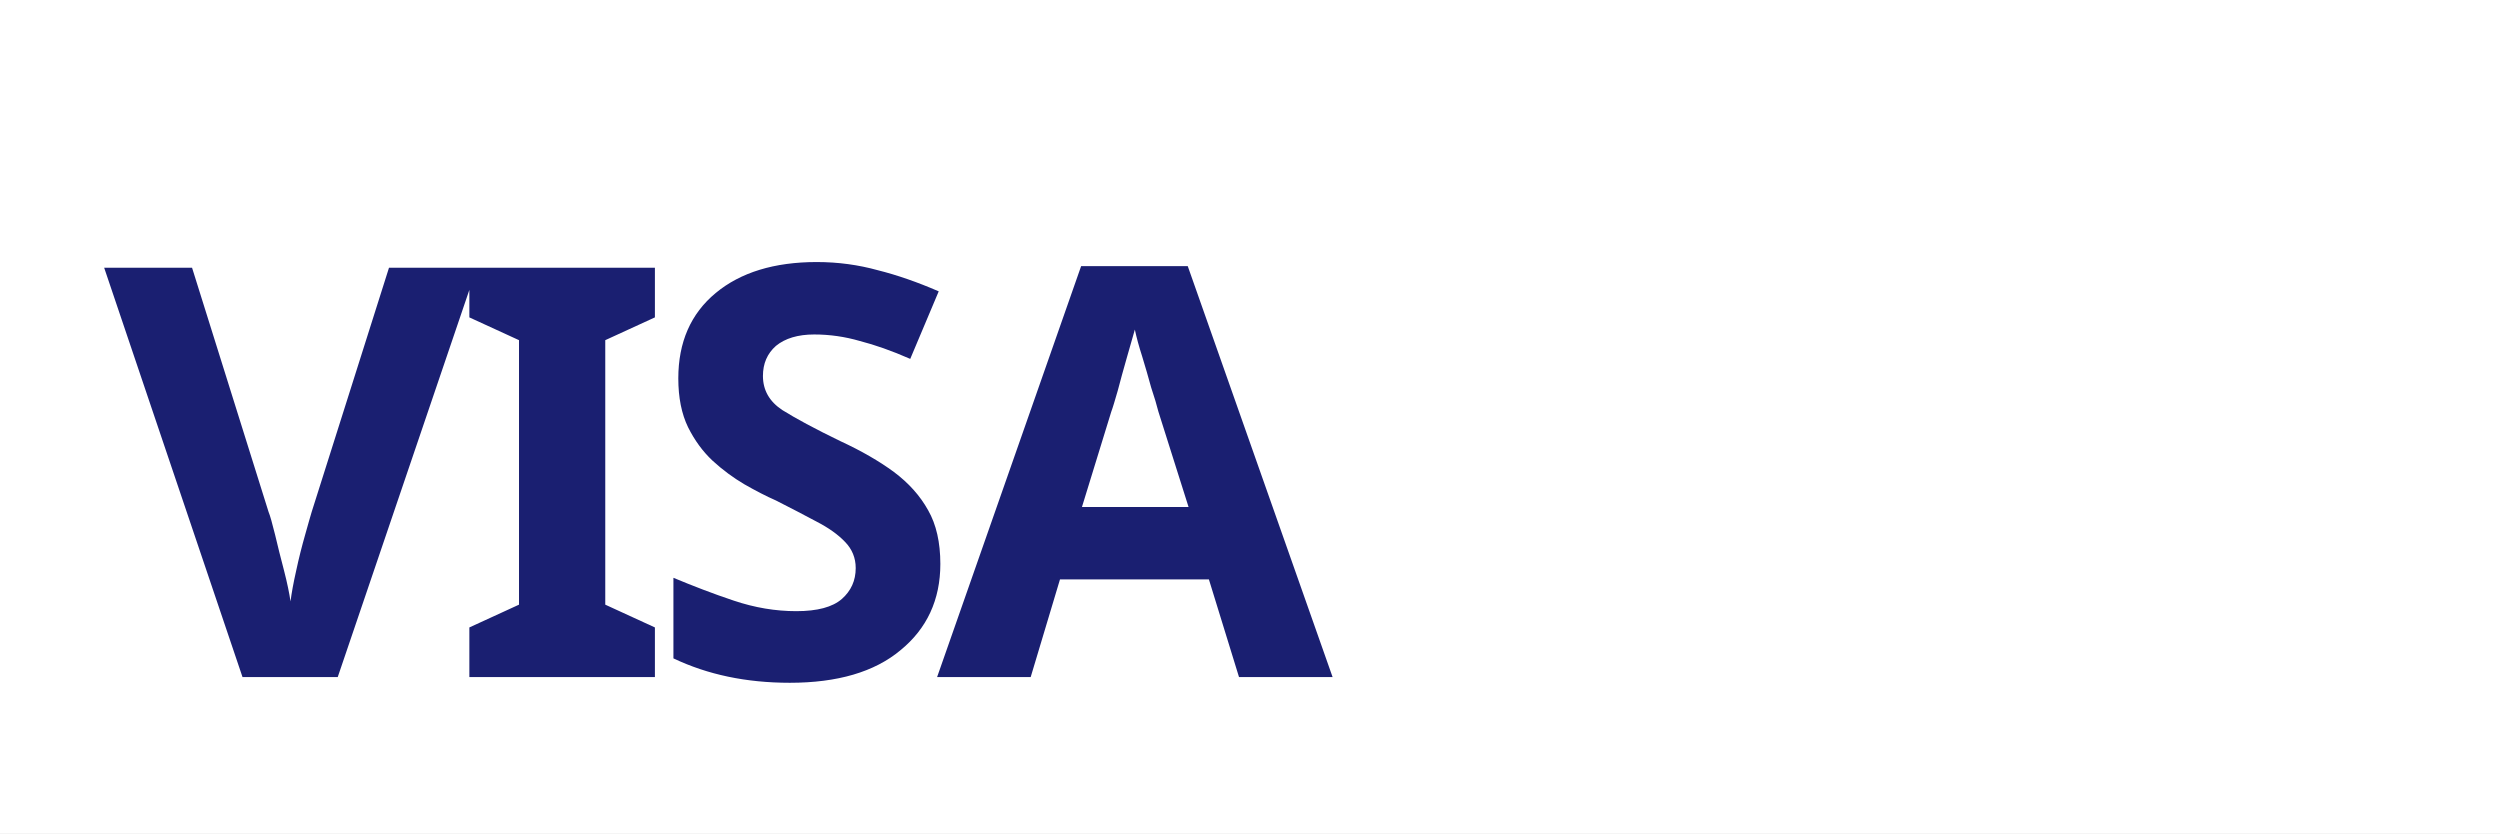
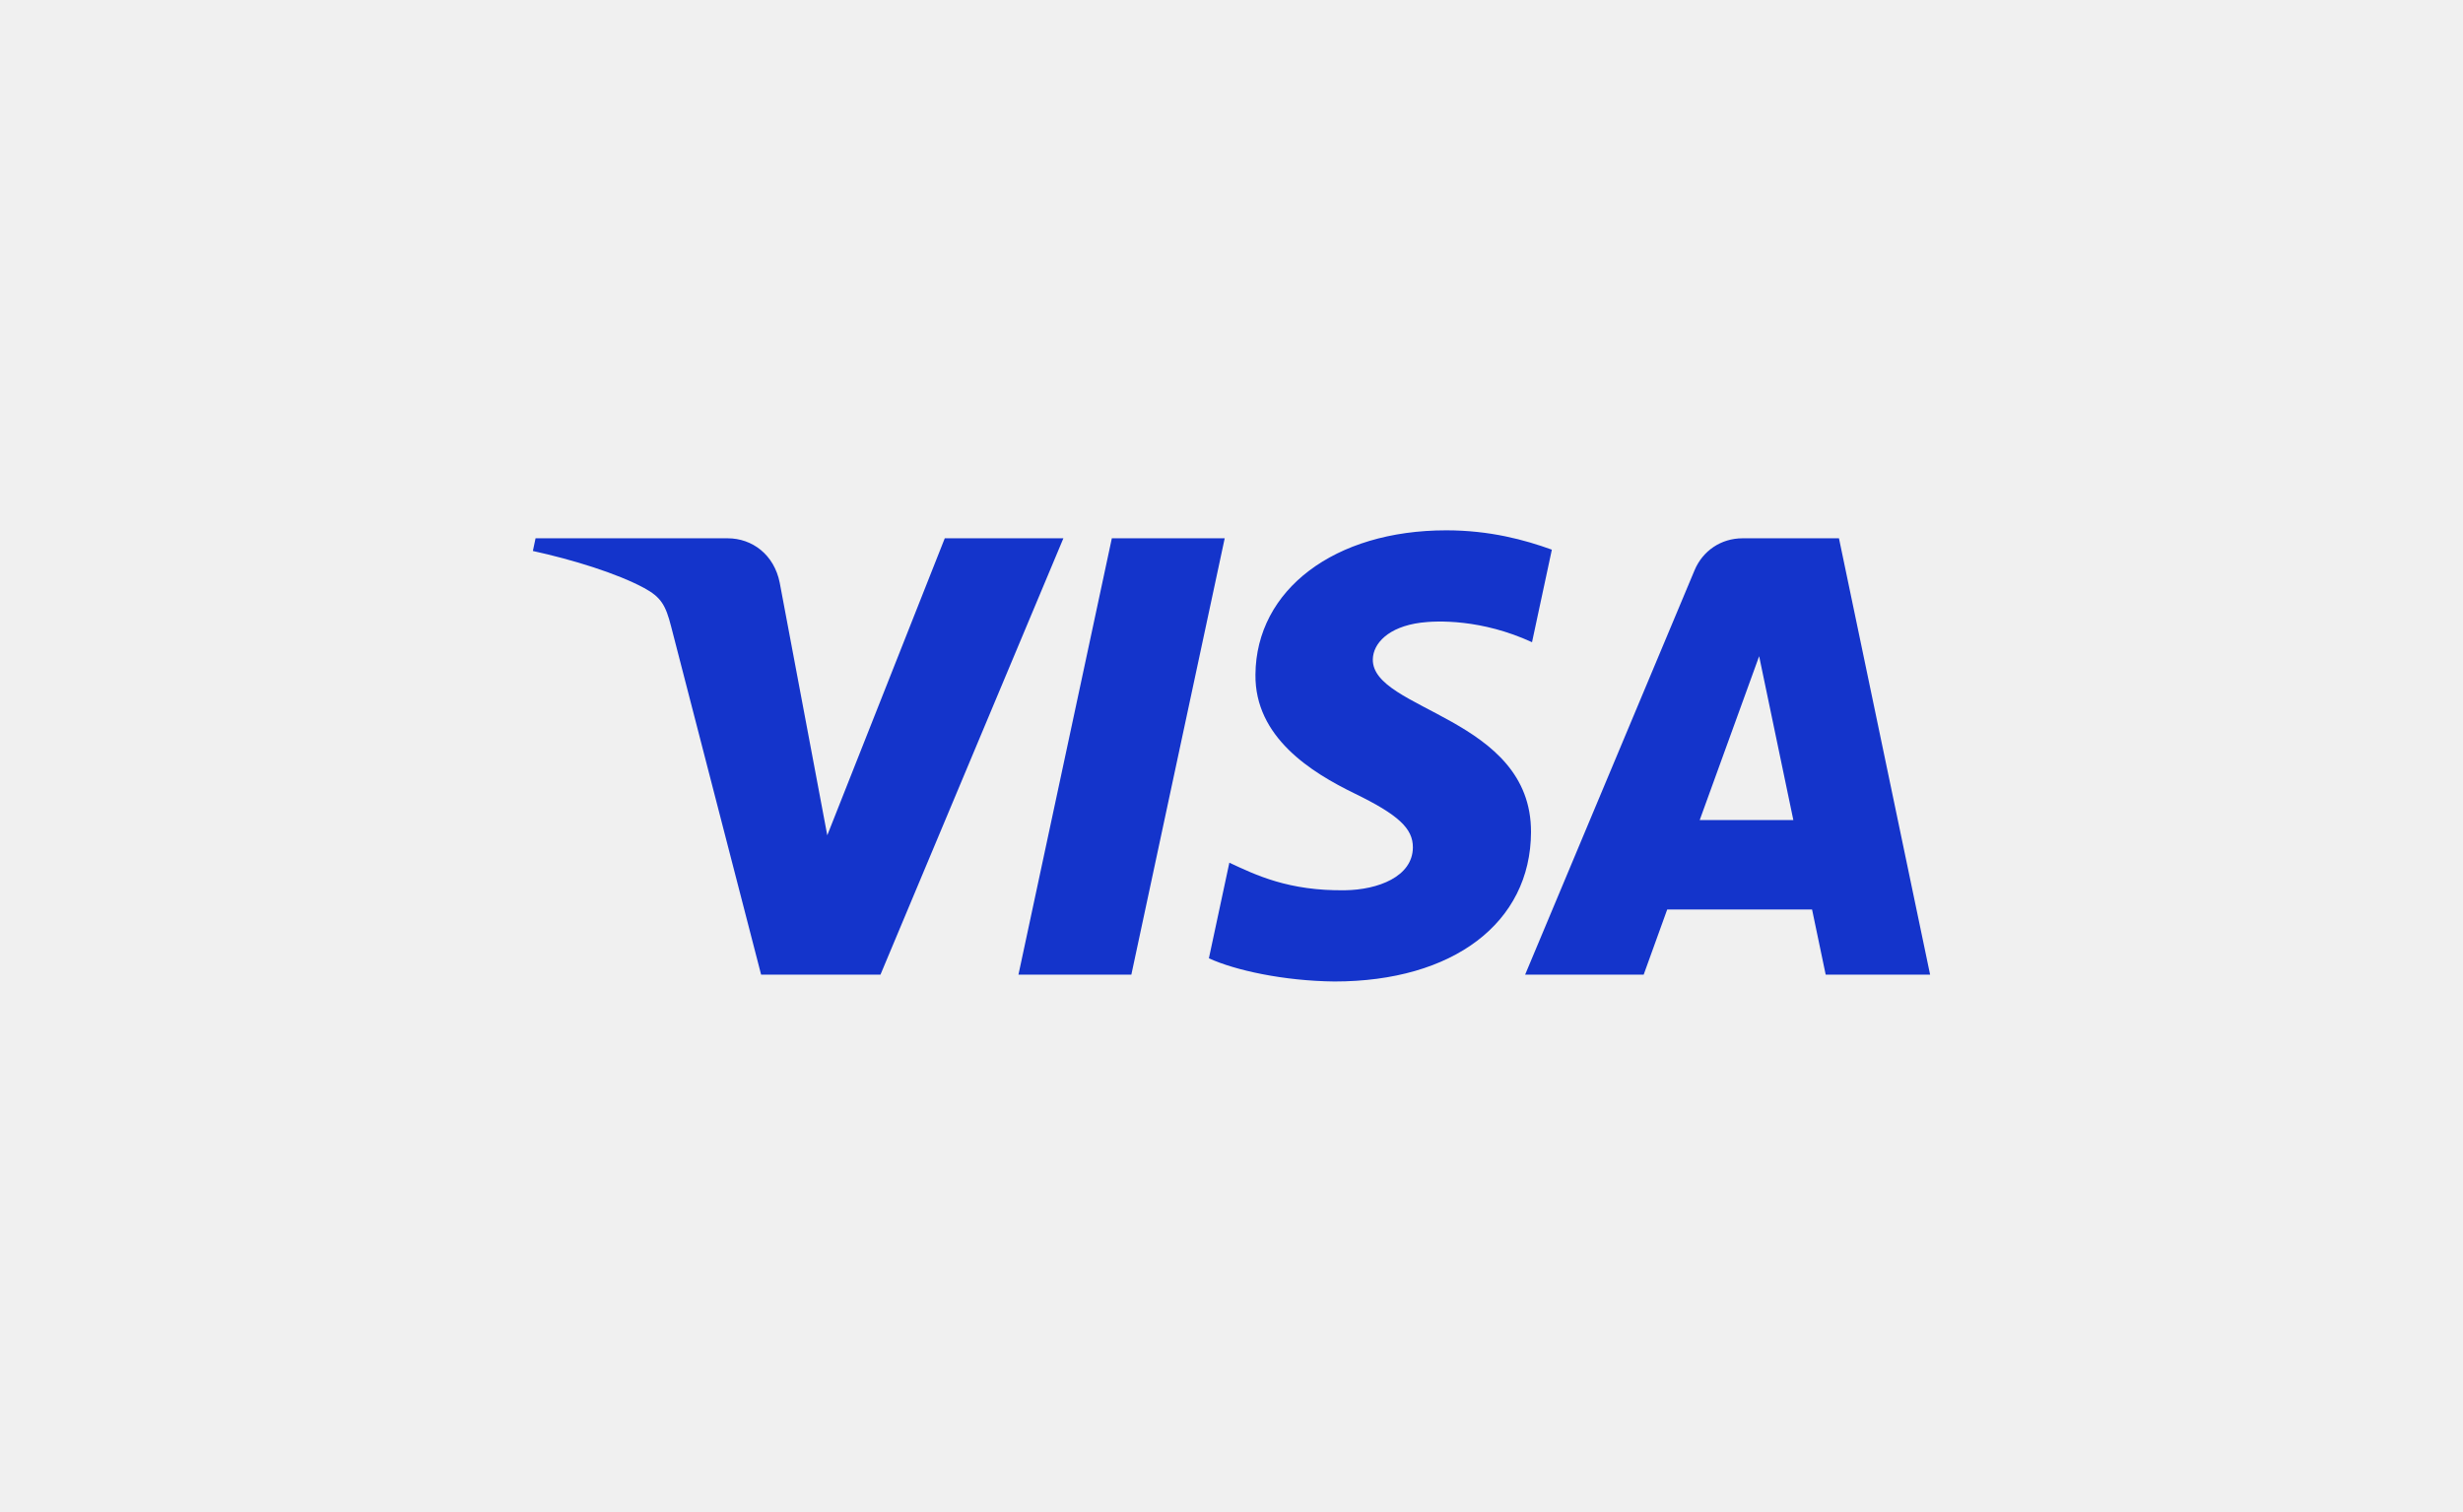
- <svg xmlns="http://www.w3.org/2000/svg" viewBox="0 0 48 16">
-   <rect width="48" height="16" fill="white" />
-   <text x="2" y="13" font-family="Arial Black, sans-serif" font-size="11" font-weight="900" fill="#1A1F71" letter-spacing="-0.5">VISA</text>
+ <svg xmlns="http://www.w3.org/2000/svg" version="1.1" id="Layer_1" x="0px" y="0px" viewBox="0 0 3384.54 2077.85" style="enable-background:new 0 0 3384.54 2077.85;" xml:space="preserve">
+   <style type="text/css">
+ 	.st0{fill:#1434CB;}
+ </style>
+   <path class="st0" d="M1461.26,739.84l-251.37,599.74h-164l-123.7-478.62c-7.51-29.48-14.04-40.28-36.88-52.7  c-37.29-20.23-98.87-39.21-153.05-50.99l3.68-17.43h263.99c33.65,0,63.9,22.4,71.54,61.15l65.33,347.04l161.46-408.2H1461.26z   M2103.84,1143.77c0.66-158.29-218.88-167.01-217.37-237.72c0.47-21.52,20.96-44.4,65.81-50.24c22.23-2.91,83.48-5.13,152.95,26.84  l27.25-127.18c-37.33-13.55-85.36-26.59-145.12-26.59c-153.35,0-261.27,81.52-262.18,198.25c-0.99,86.34,77.03,134.52,135.81,163.21  c60.47,29.38,80.76,48.26,80.53,74.54c-0.43,40.23-48.23,57.99-92.9,58.69c-77.98,1.2-123.23-21.1-159.3-37.87l-28.12,131.39  c36.25,16.63,103.16,31.14,172.53,31.87C1996.72,1348.96,2103.34,1268.45,2103.84,1143.77 M2508.78,1339.58h143.49l-125.25-599.74  h-132.44c-29.78,0-54.9,17.34-66.02,44l-232.81,555.74h162.91L2291,1250h199.05L2508.78,1339.58z M2335.67,1127.08l81.66-225.18  l47,225.18H2335.67z M1682.93,739.84l-128.29,599.74H1399.5l128.34-599.74H1682.93z" />
</svg>
